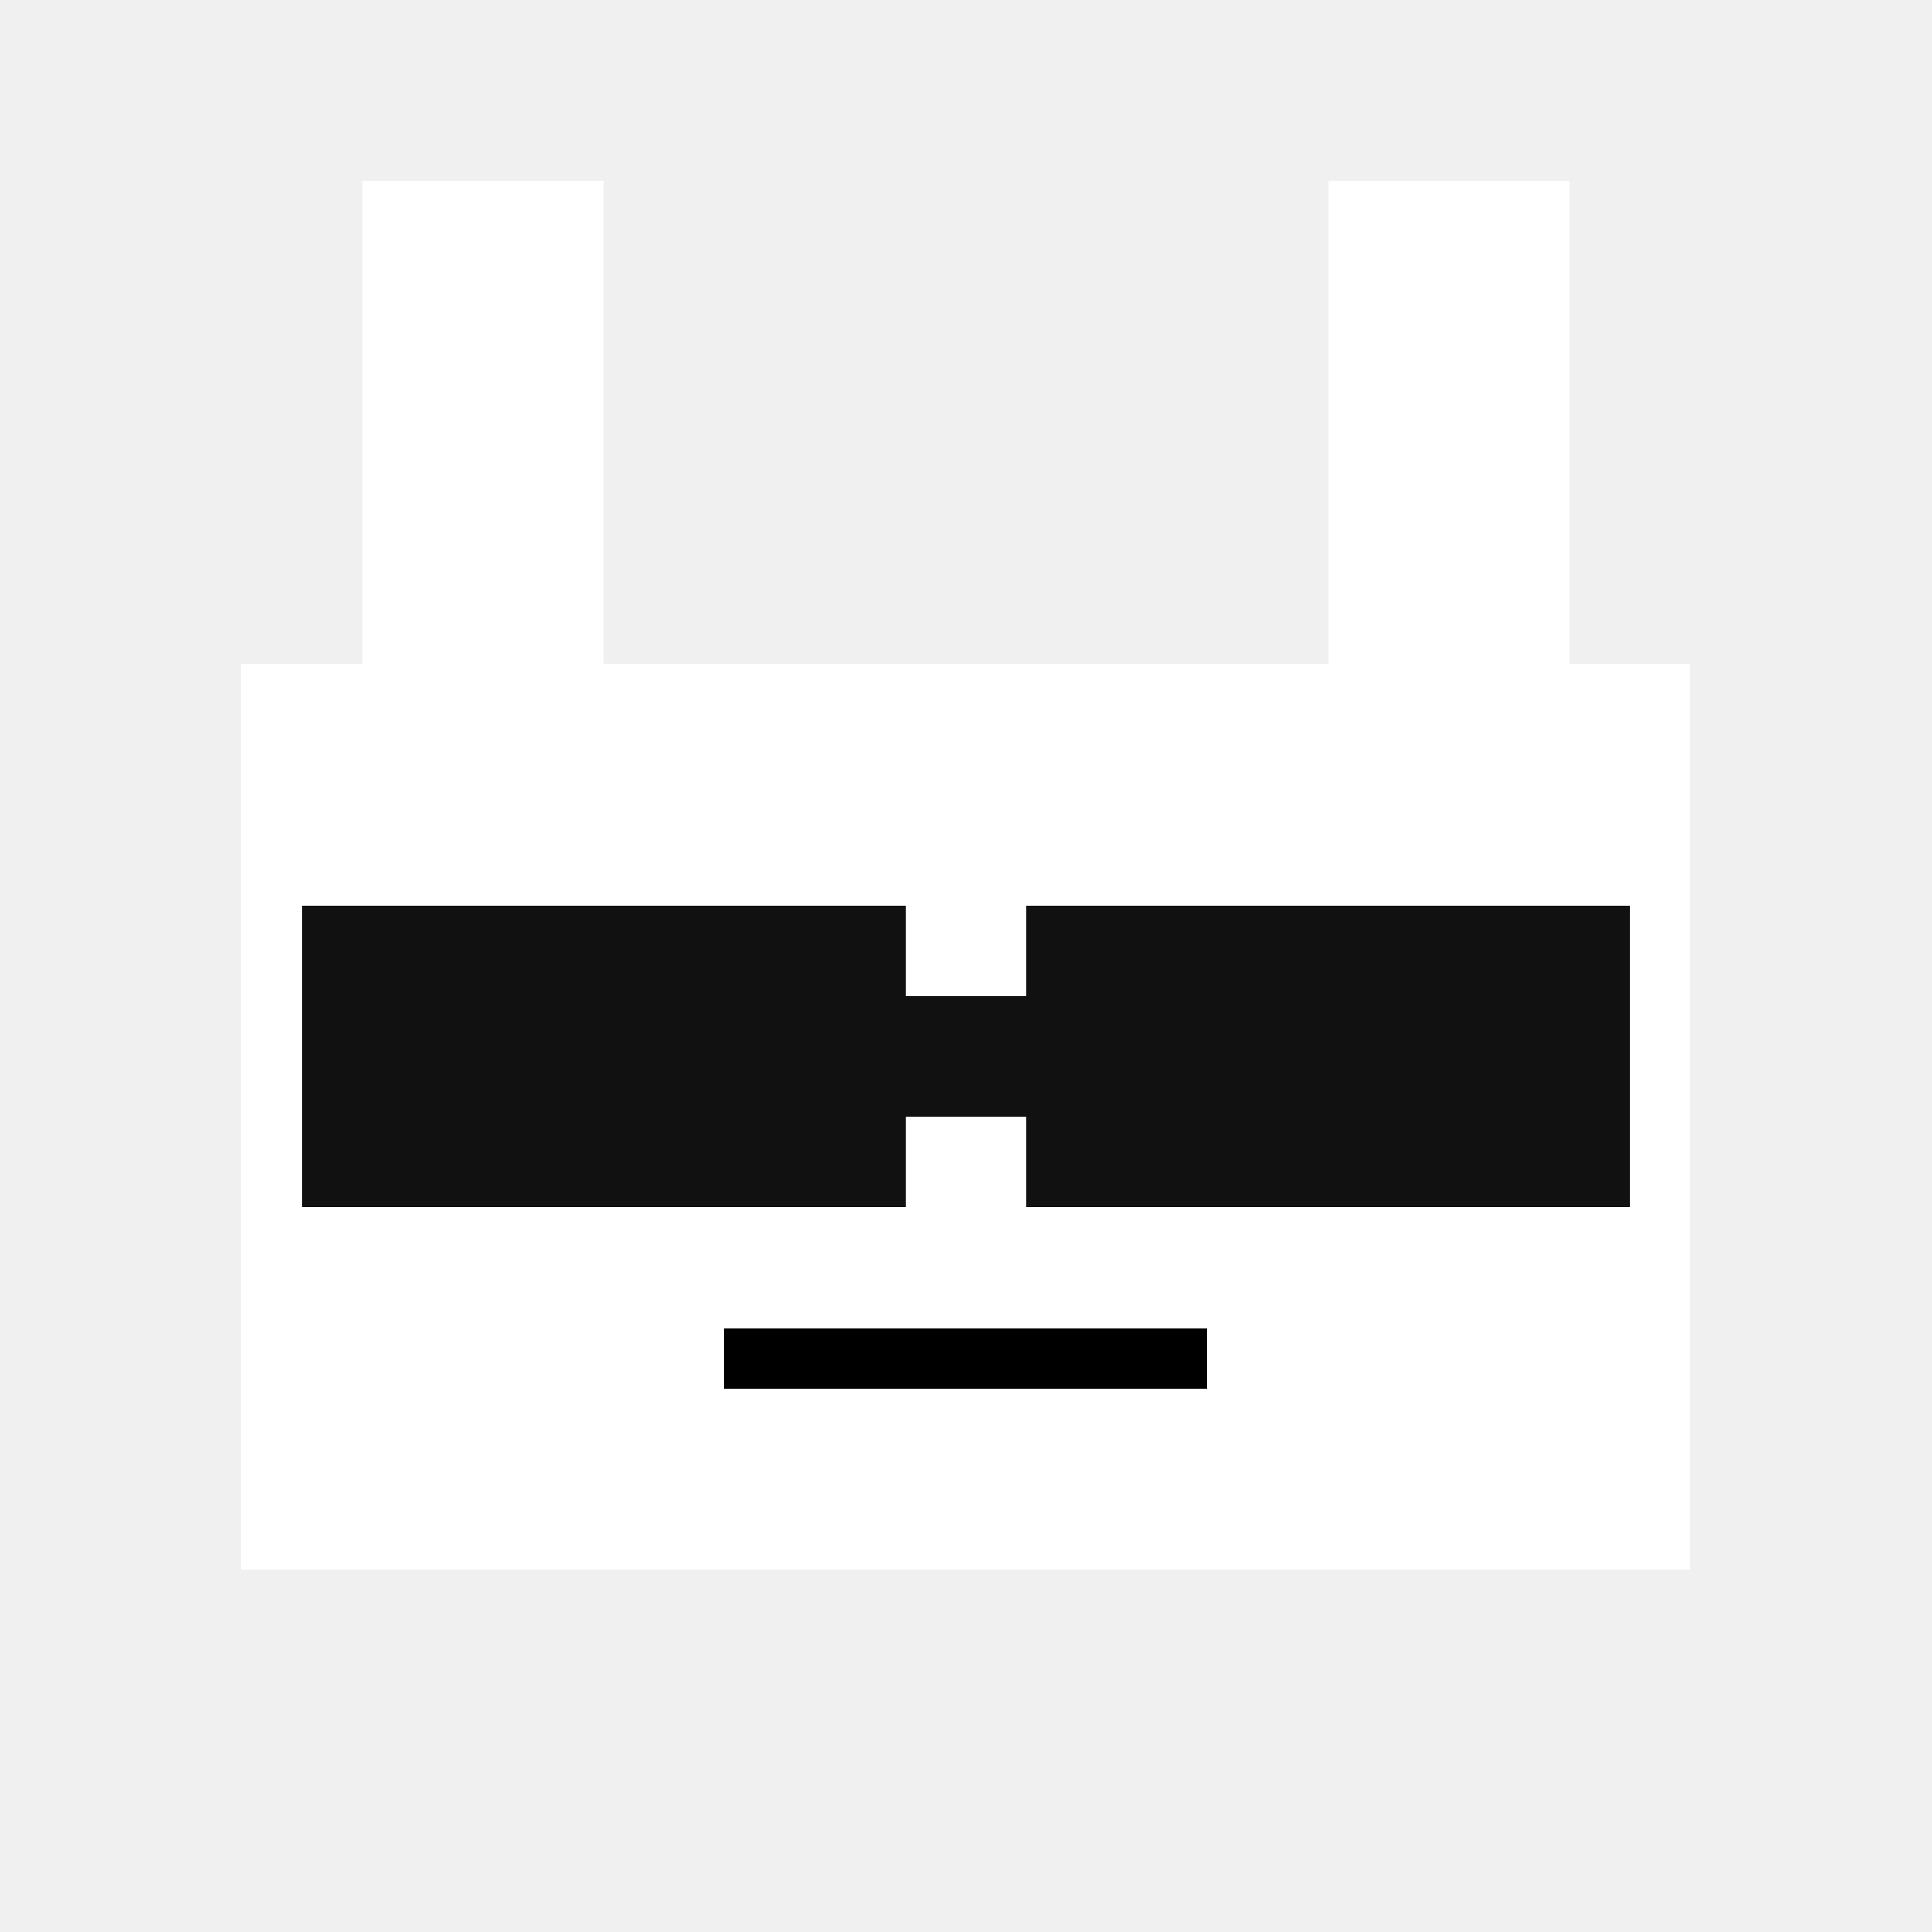
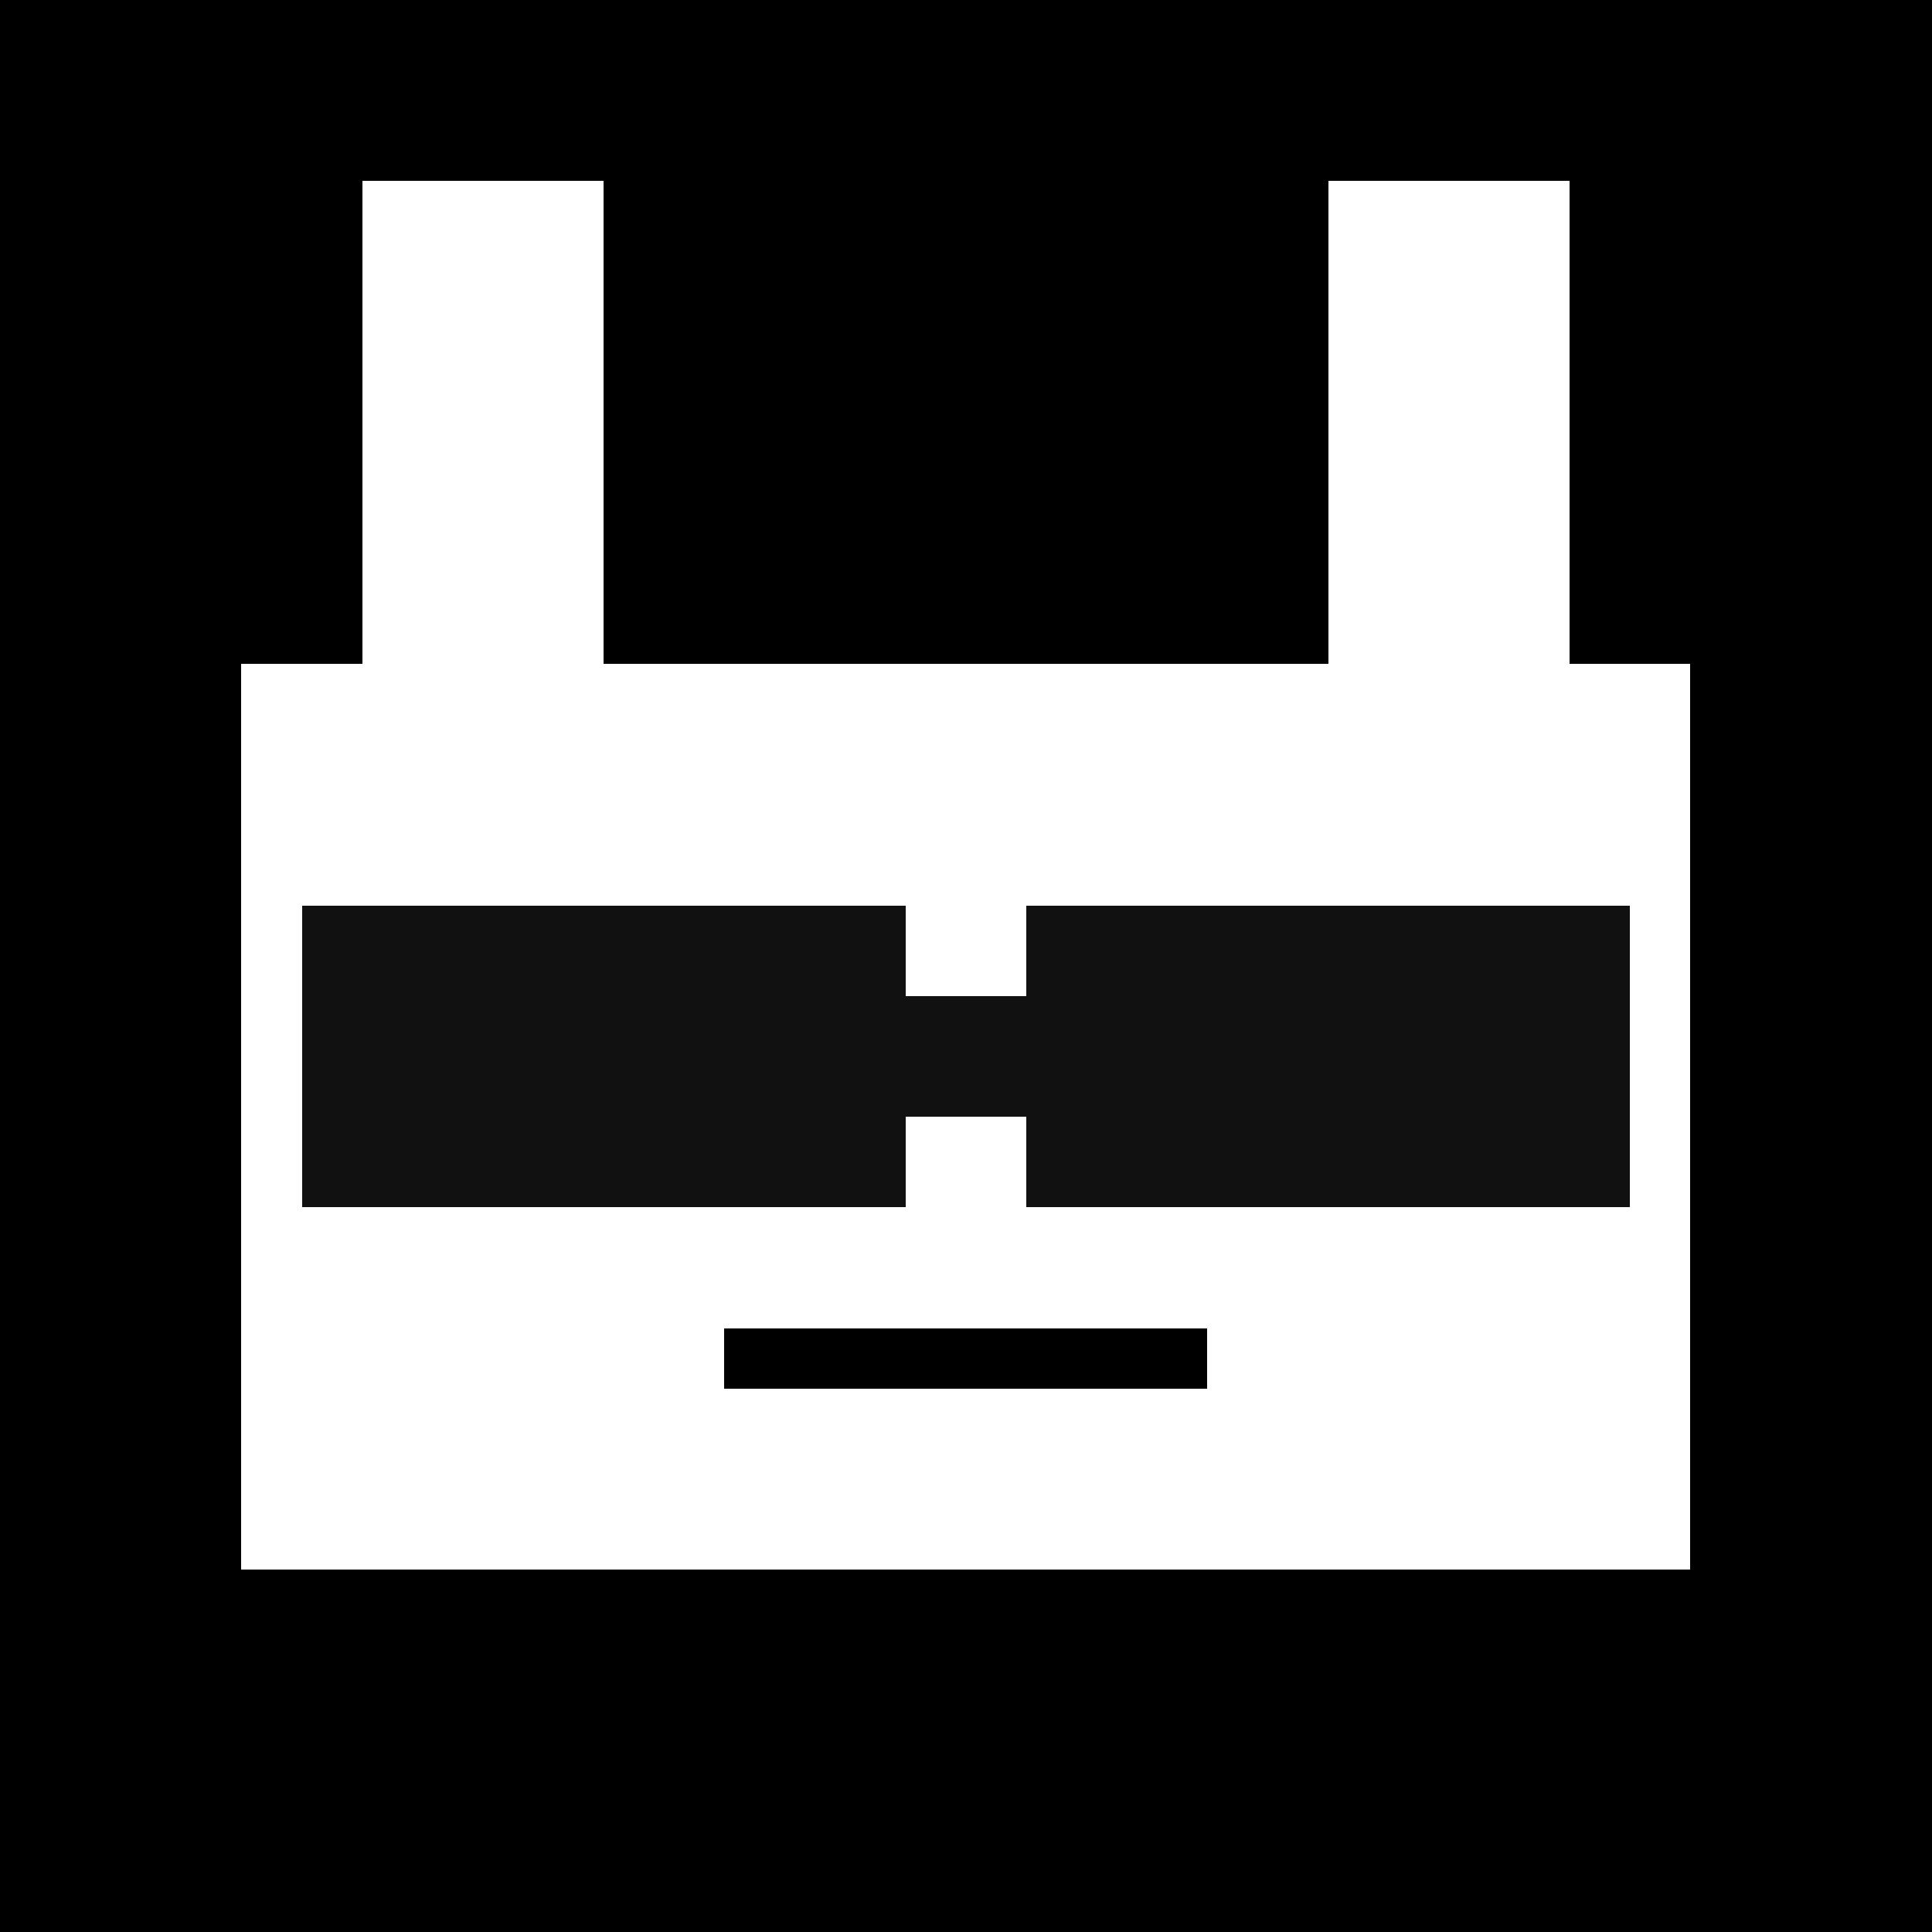
<svg xmlns="http://www.w3.org/2000/svg" viewBox="0 0 64 64" shape-rendering="crispEdges">
+   <rect x="0" y="0" width="64" height="64" fill="#000" />
  <rect x="12" y="6" width="8" height="16" fill="#fff" />
  <rect x="44" y="6" width="8" height="16" fill="#fff" />
  <rect x="8" y="22" width="48" height="30" fill="#fff" />
  <rect x="10" y="30" width="20" height="10" fill="#111" />
  <rect x="34" y="30" width="20" height="10" fill="#111" />
  <rect x="30" y="33" width="4" height="4" fill="#111" />
  <rect x="24" y="44" width="16" height="2" fill="#000" />
</svg>
